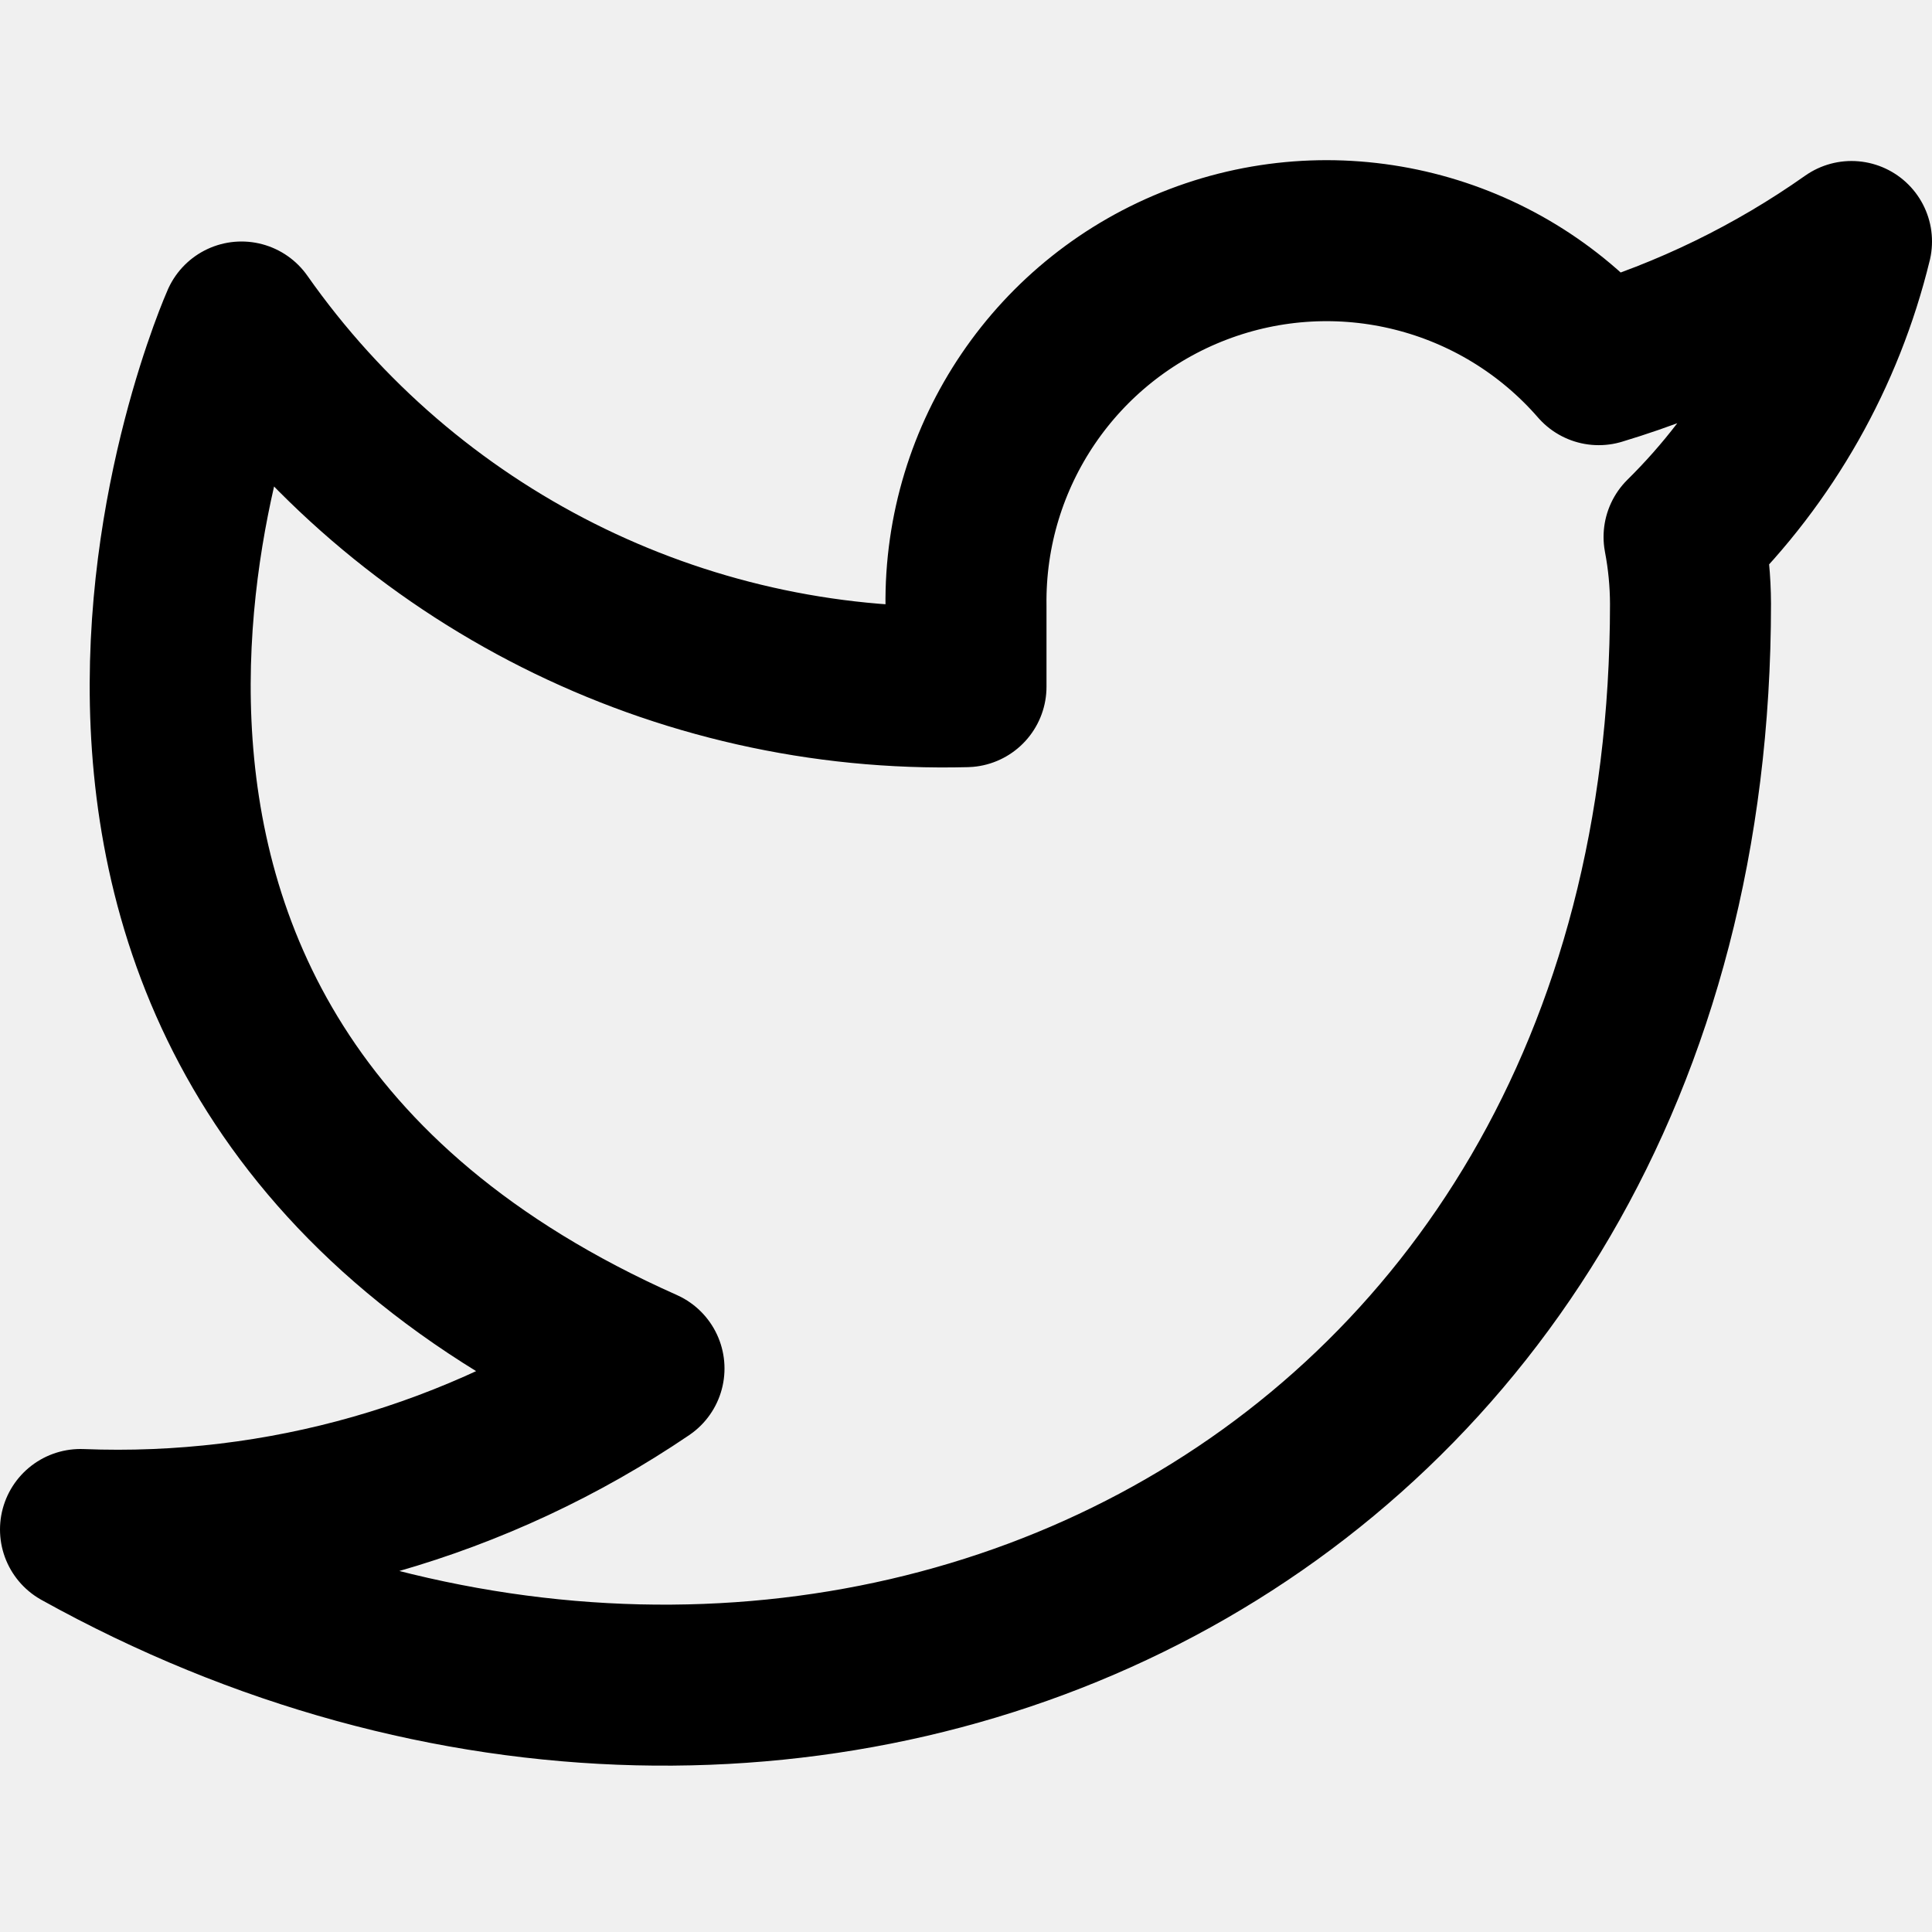
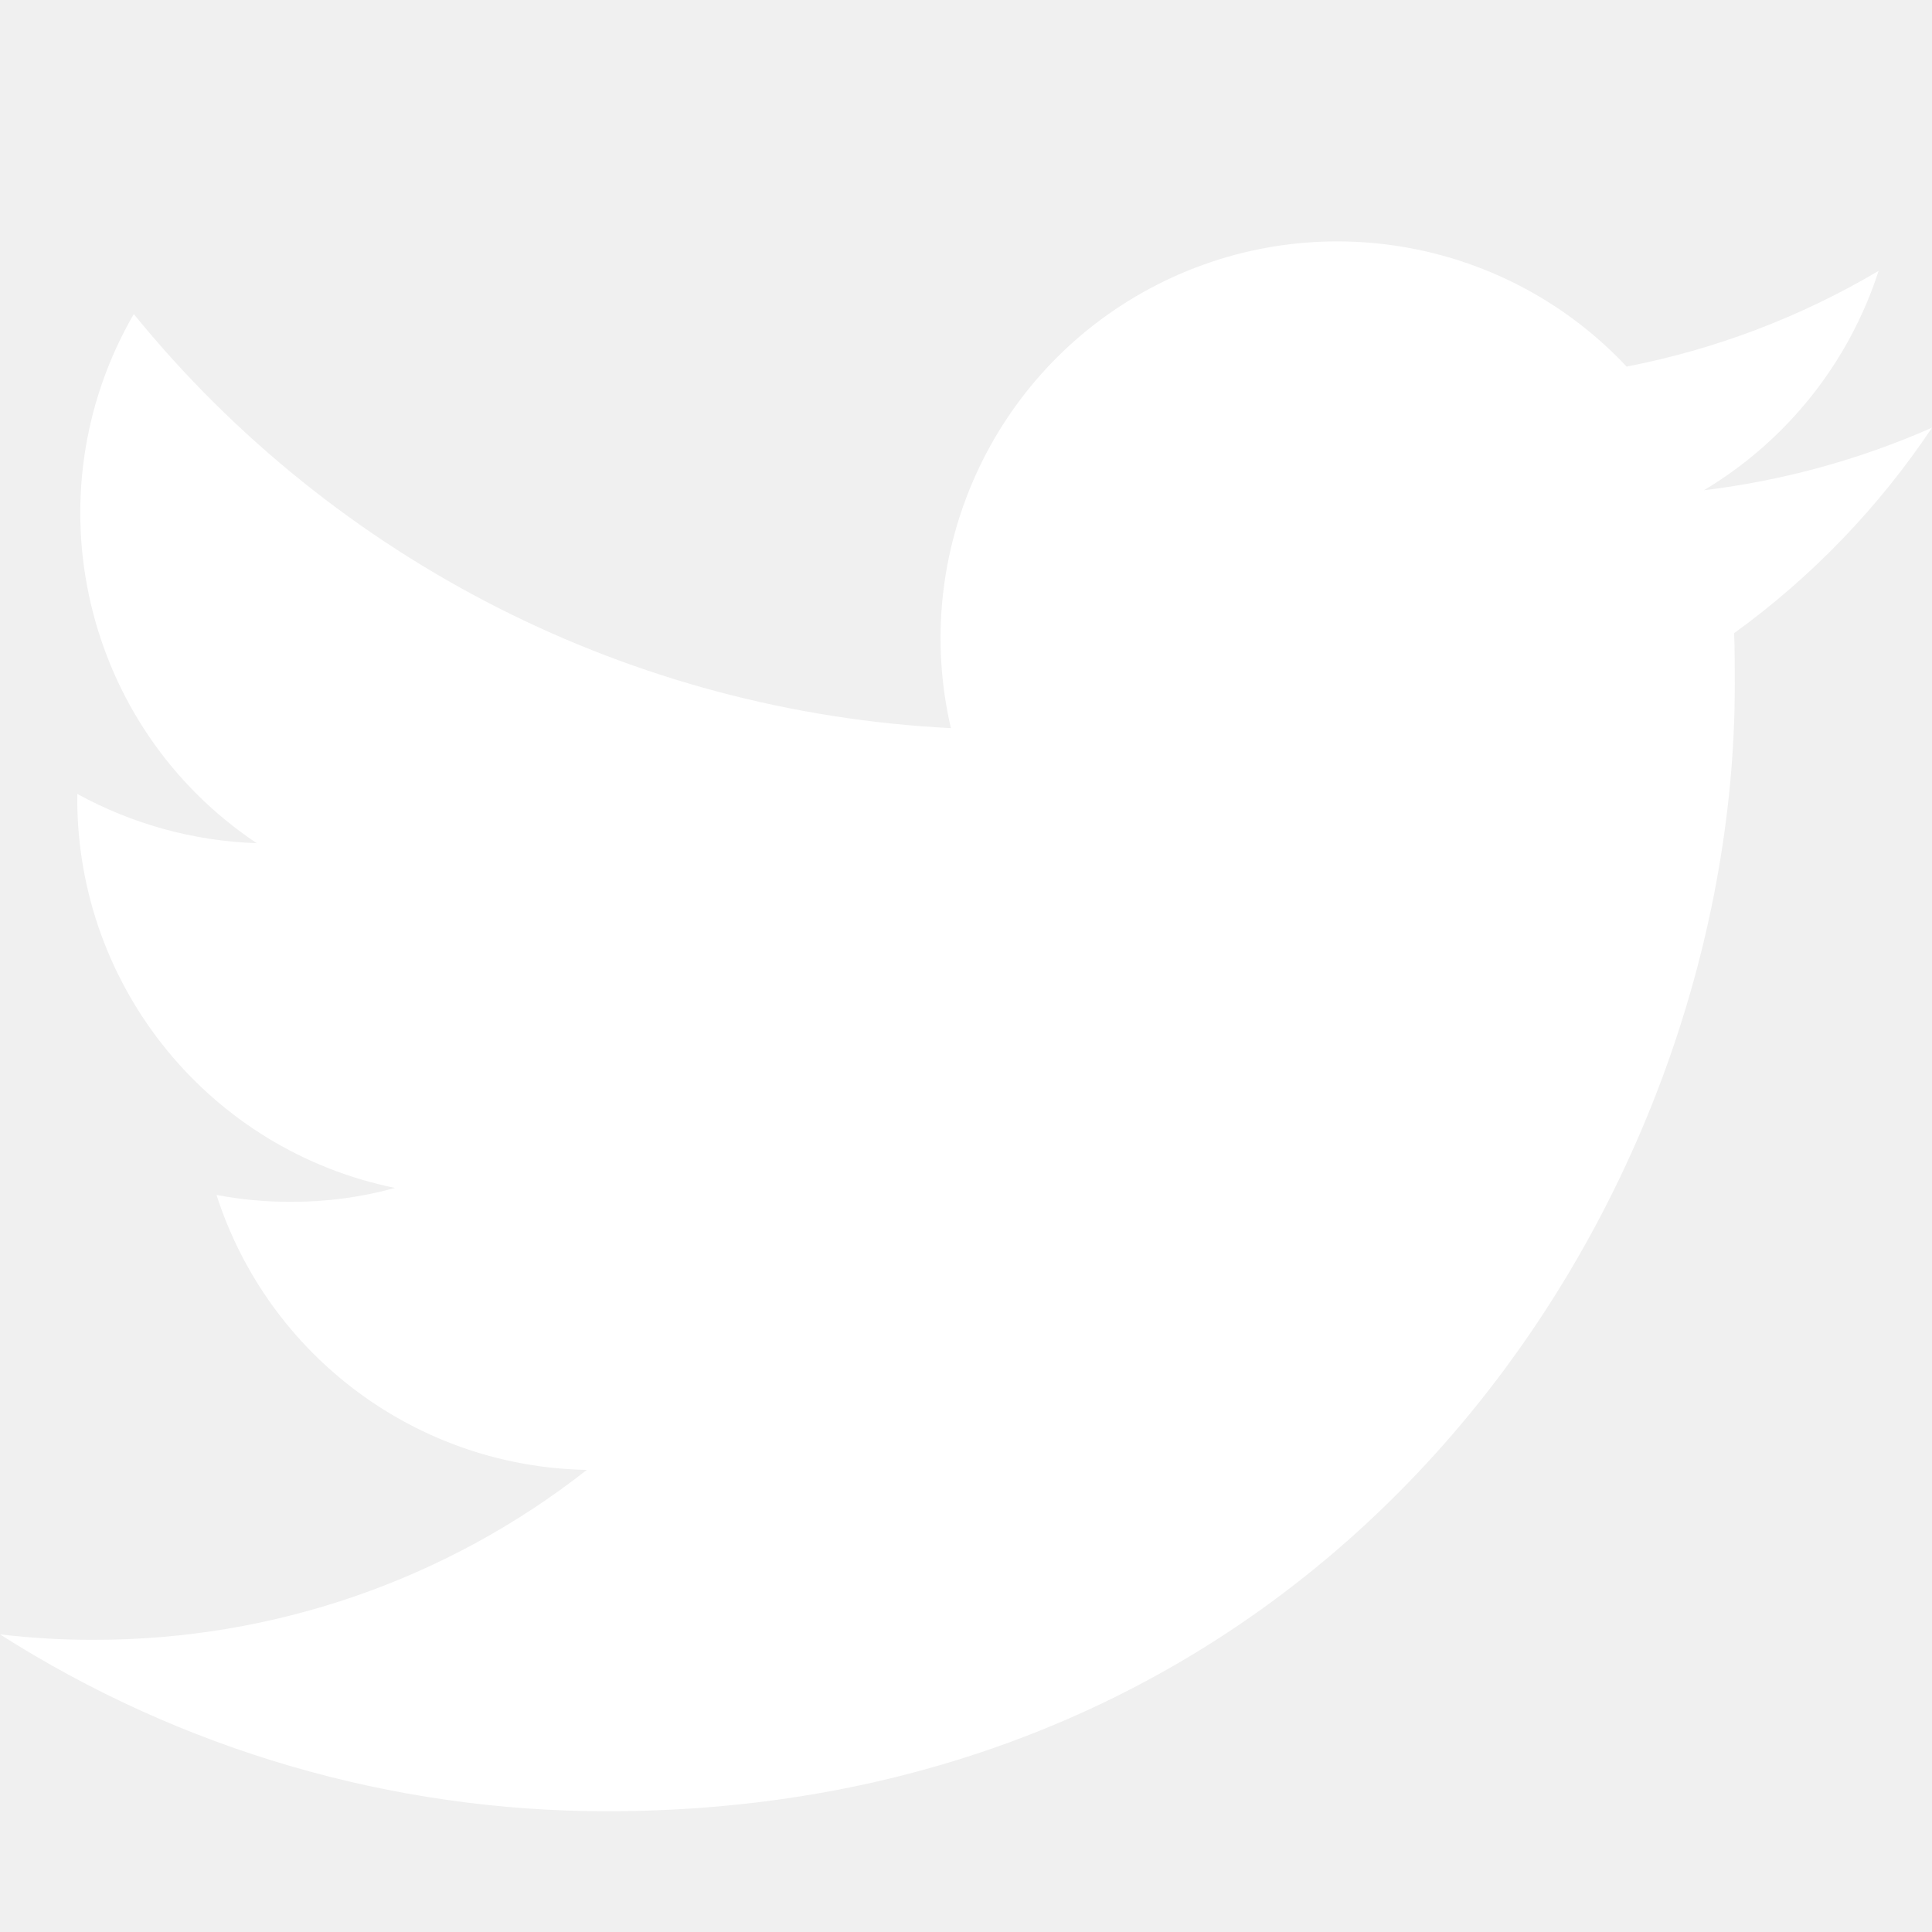
- <svg xmlns="http://www.w3.org/2000/svg" width="24" height="24" viewBox="0 0 24 24" fill="none" stroke="currentColor" stroke-width="2" stroke-linecap="round" stroke-linejoin="round" class="feather feather-twitter">
-   <path d="M23 3a10.9 10.9 0 0 1-3.14 1.53 4.48 4.48 0 0 0-7.86 3v1A10.66 10.66 0 0 1 3 4s-4 9 5 13a11.64 11.64 0 0 1-7 2c9 5 20 0 20-11.5a4.5 4.5 0 0 0-.08-.83A7.72 7.72 0 0 0 23 3z" />
+ <svg xmlns="http://www.w3.org/2000/svg" width="16" height="16" fill="white" class="bi bi-twitter" viewBox="0 0 16 16">
+   <path d="M5.026 15c6.038 0 9.341-5.003 9.341-9.334 0-.14 0-.282-.006-.422A6.685 6.685 0 0 0 16 3.542a6.658 6.658 0 0 1-1.889.518 3.301 3.301 0 0 0 1.447-1.817 6.533 6.533 0 0 1-2.087.793A3.286 3.286 0 0 0 7.875 6.03a9.325 9.325 0 0 1-6.767-3.429 3.289 3.289 0 0 0 1.018 4.382A3.323 3.323 0 0 1 .64 6.575v.045a3.288 3.288 0 0 0 2.632 3.218 3.203 3.203 0 0 1-.865.115 3.23 3.23 0 0 1-.614-.057 3.283 3.283 0 0 0 3.067 2.277A6.588 6.588 0 0 1 .78 13.58a6.32 6.32 0 0 1-.78-.045A9.344 9.344 0 0 0 5.026 15z" />
</svg>
